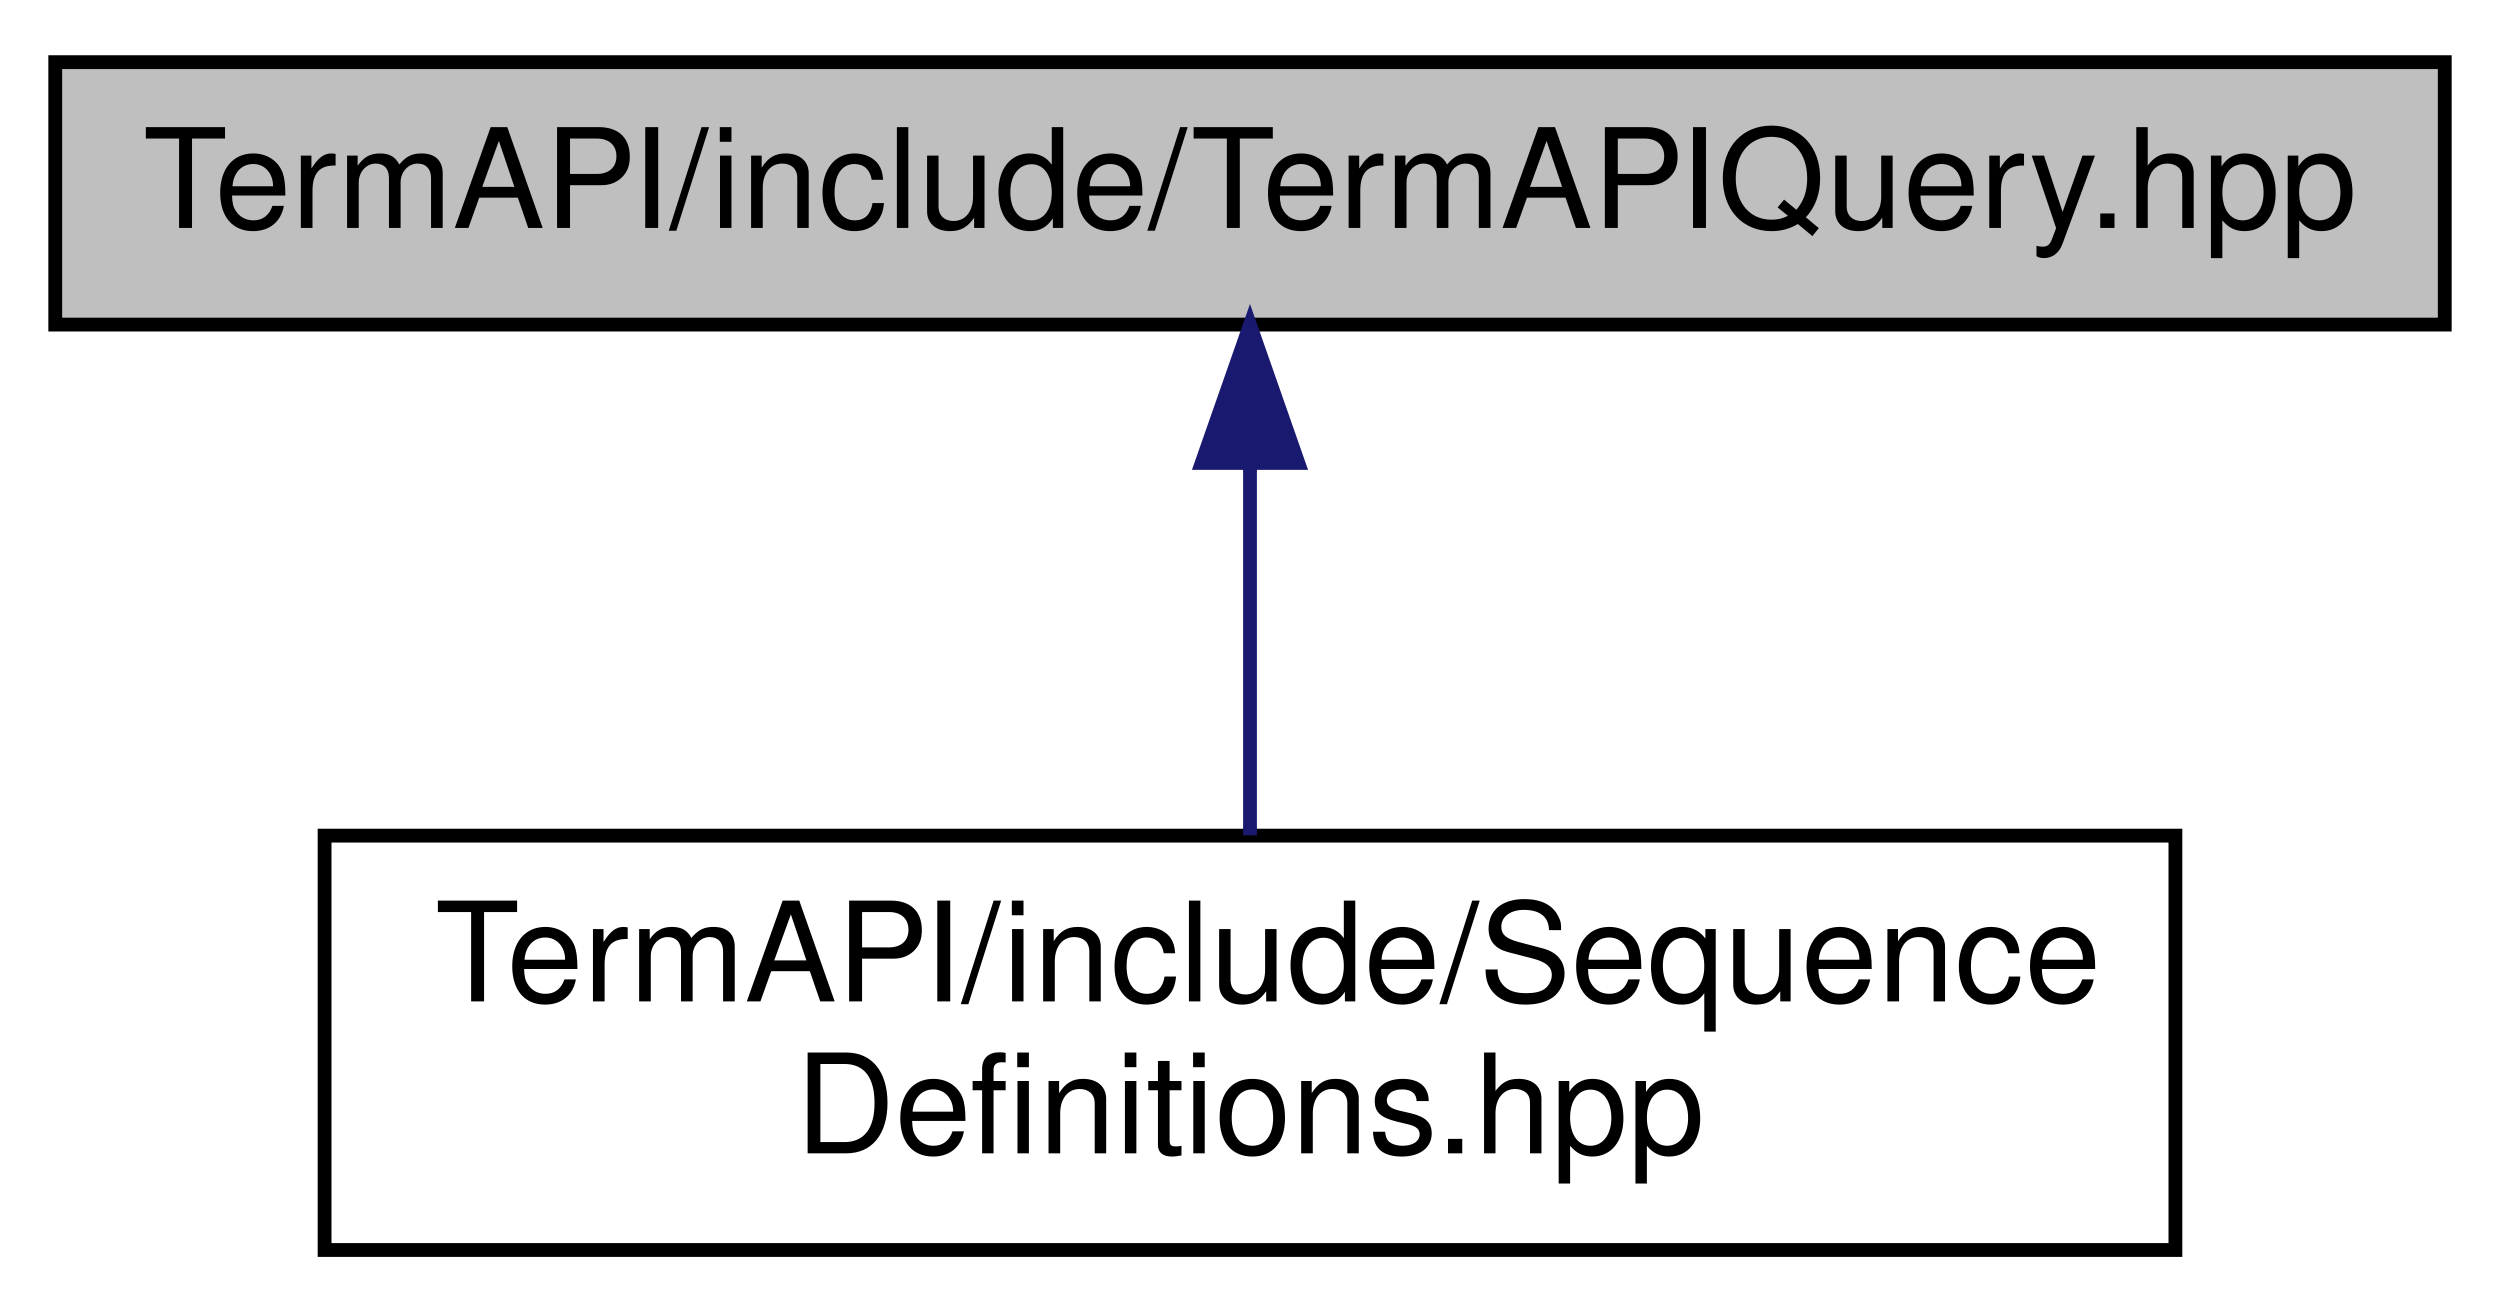
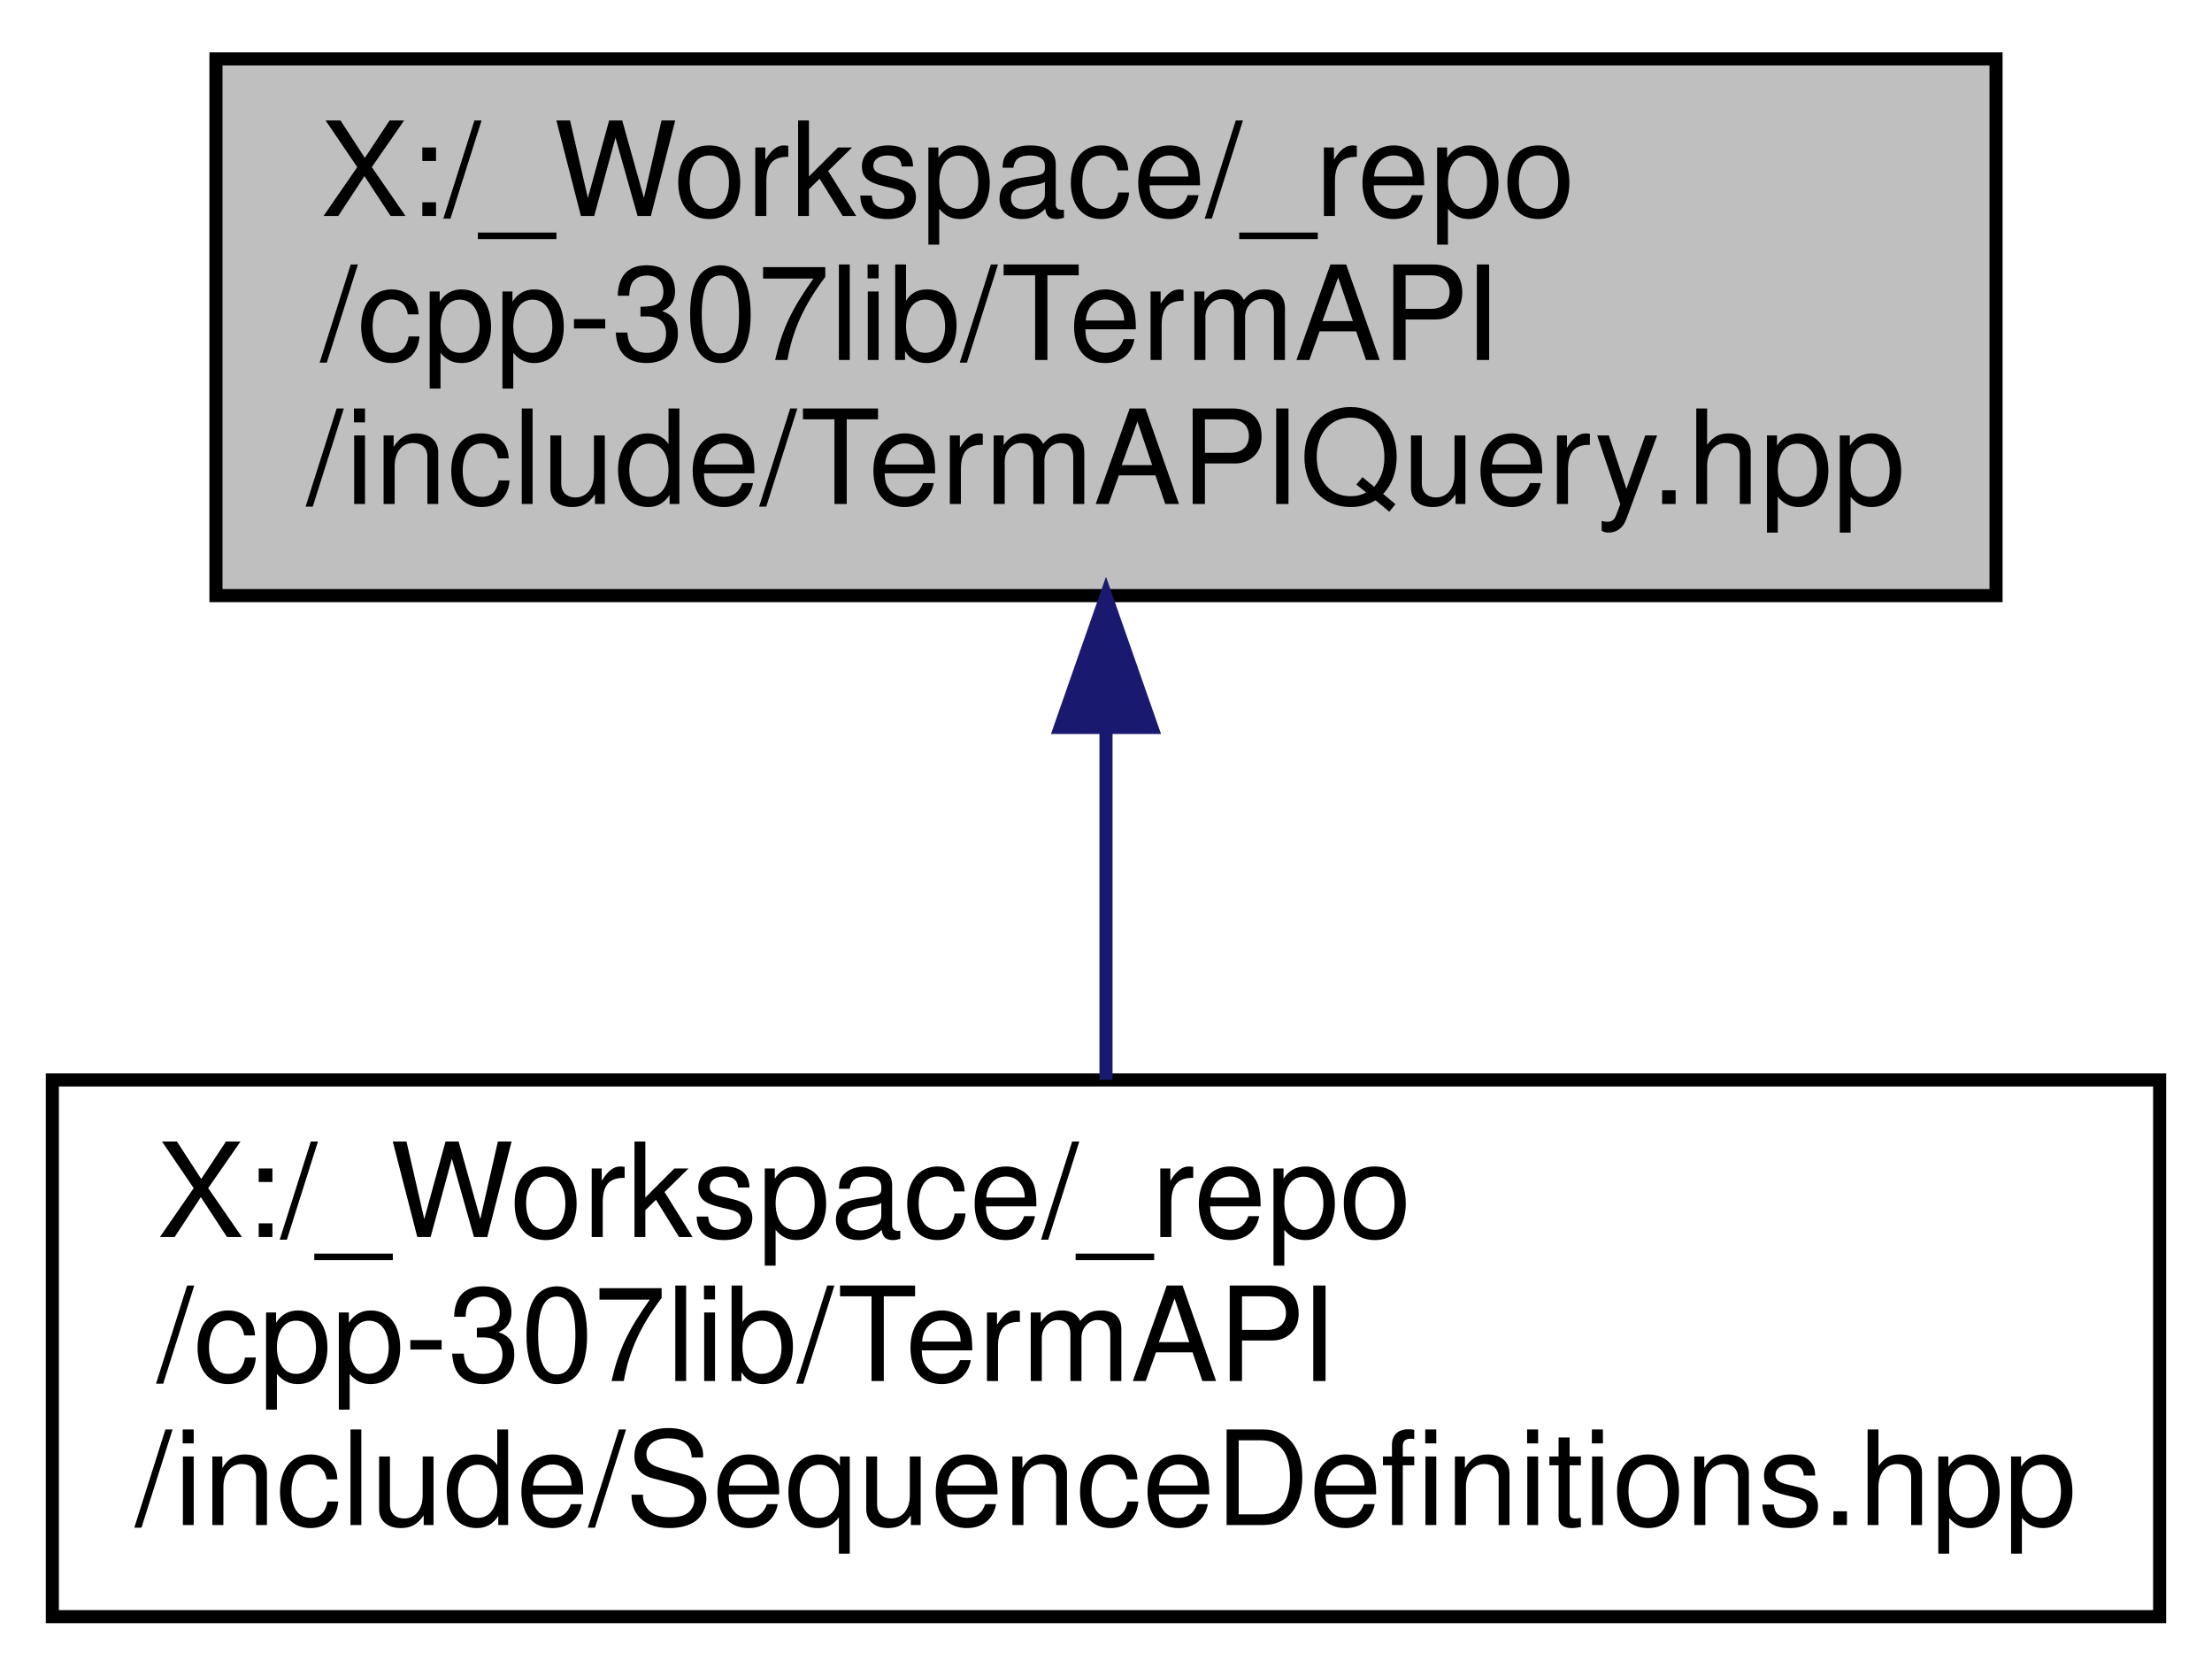
- <svg xmlns="http://www.w3.org/2000/svg" xmlns:xlink="http://www.w3.org/1999/xlink" width="181pt" height="95pt" viewBox="0.00 0.00 181.00 95.00">
-   <g id="graph0" class="graph" transform="scale(1 1) rotate(0) translate(4 91)">
+ <svg xmlns="http://www.w3.org/2000/svg" xmlns:xlink="http://www.w3.org/1999/xlink" width="169pt" height="128pt" viewBox="0.00 0.00 169.00 128.00">
+   <g id="graph0" class="graph" transform="scale(1 1) rotate(0) translate(4 124)">
    <g id="node1" class="node">
      <g id="a_node1">
        <a xlink:title="TermAPI extension that includes query escape sequences, such as retrieving the cursor position....">
-           <polygon fill="#bfbfbf" stroke="black" points="0,-67.5 0,-86.5 173,-86.5 173,-67.5 0,-67.5" />
-           <text text-anchor="middle" x="86.5" y="-74.5" font-family="Helvetica,sans-Serif" font-size="10.00">TermAPI/include/TermAPIQuery.hpp</text>
+           <polygon fill="#bfbfbf" stroke="black" points="12.5,-78.5 12.5,-119.5 148.5,-119.5 148.5,-78.5 12.5,-78.5" />
+           <text text-anchor="start" x="20.5" y="-107.5" font-family="Helvetica,sans-Serif" font-size="10.00">X:/_Workspace/_repo</text>
+           <text text-anchor="start" x="20.5" y="-96.5" font-family="Helvetica,sans-Serif" font-size="10.00">/cpp-307lib/TermAPI</text>
+           <text text-anchor="middle" x="80.5" y="-85.5" font-family="Helvetica,sans-Serif" font-size="10.00">/include/TermAPIQuery.hpp</text>
        </a>
      </g>
    </g>
    <g id="node2" class="node">
      <g id="a_node2">
        <a xlink:href="_sequence_definitions_8hpp.html" target="_top" xlink:title="Contains ANSI escape sequence functors derived from Sequence.   Covers most/all of the virtual sequen...">
-           <polygon fill="none" stroke="black" points="19.5,-0.5 19.5,-30.5 153.5,-30.5 153.5,-0.5 19.5,-0.5" />
-           <text text-anchor="start" x="27.5" y="-18.5" font-family="Helvetica,sans-Serif" font-size="10.00">TermAPI/include/Sequence</text>
-           <text text-anchor="middle" x="86.5" y="-7.5" font-family="Helvetica,sans-Serif" font-size="10.00">Definitions.hpp</text>
+           <polygon fill="none" stroke="black" points="0,-0.5 0,-41.5 161,-41.5 161,-0.5 0,-0.5" />
+           <text text-anchor="start" x="8" y="-29.5" font-family="Helvetica,sans-Serif" font-size="10.00">X:/_Workspace/_repo</text>
+           <text text-anchor="start" x="8" y="-18.5" font-family="Helvetica,sans-Serif" font-size="10.00">/cpp-307lib/TermAPI</text>
+           <text text-anchor="middle" x="80.5" y="-7.5" font-family="Helvetica,sans-Serif" font-size="10.00">/include/SequenceDefinitions.hpp</text>
        </a>
      </g>
    </g>
    <g id="edge1" class="edge">
-       <path fill="none" stroke="midnightblue" d="M86.5,-57.23C86.5,-48.59 86.5,-38.5 86.5,-30.52" />
-       <polygon fill="midnightblue" stroke="midnightblue" points="83,-57.48 86.5,-67.48 90,-57.48 83,-57.48" />
+       <path fill="none" stroke="midnightblue" d="M80.5,-68.3C80.5,-59.3 80.5,-49.65 80.5,-41.51" />
+       <polygon fill="midnightblue" stroke="midnightblue" points="77,-68.43 80.5,-78.43 84,-68.43 77,-68.43" />
    </g>
  </g>
</svg>
